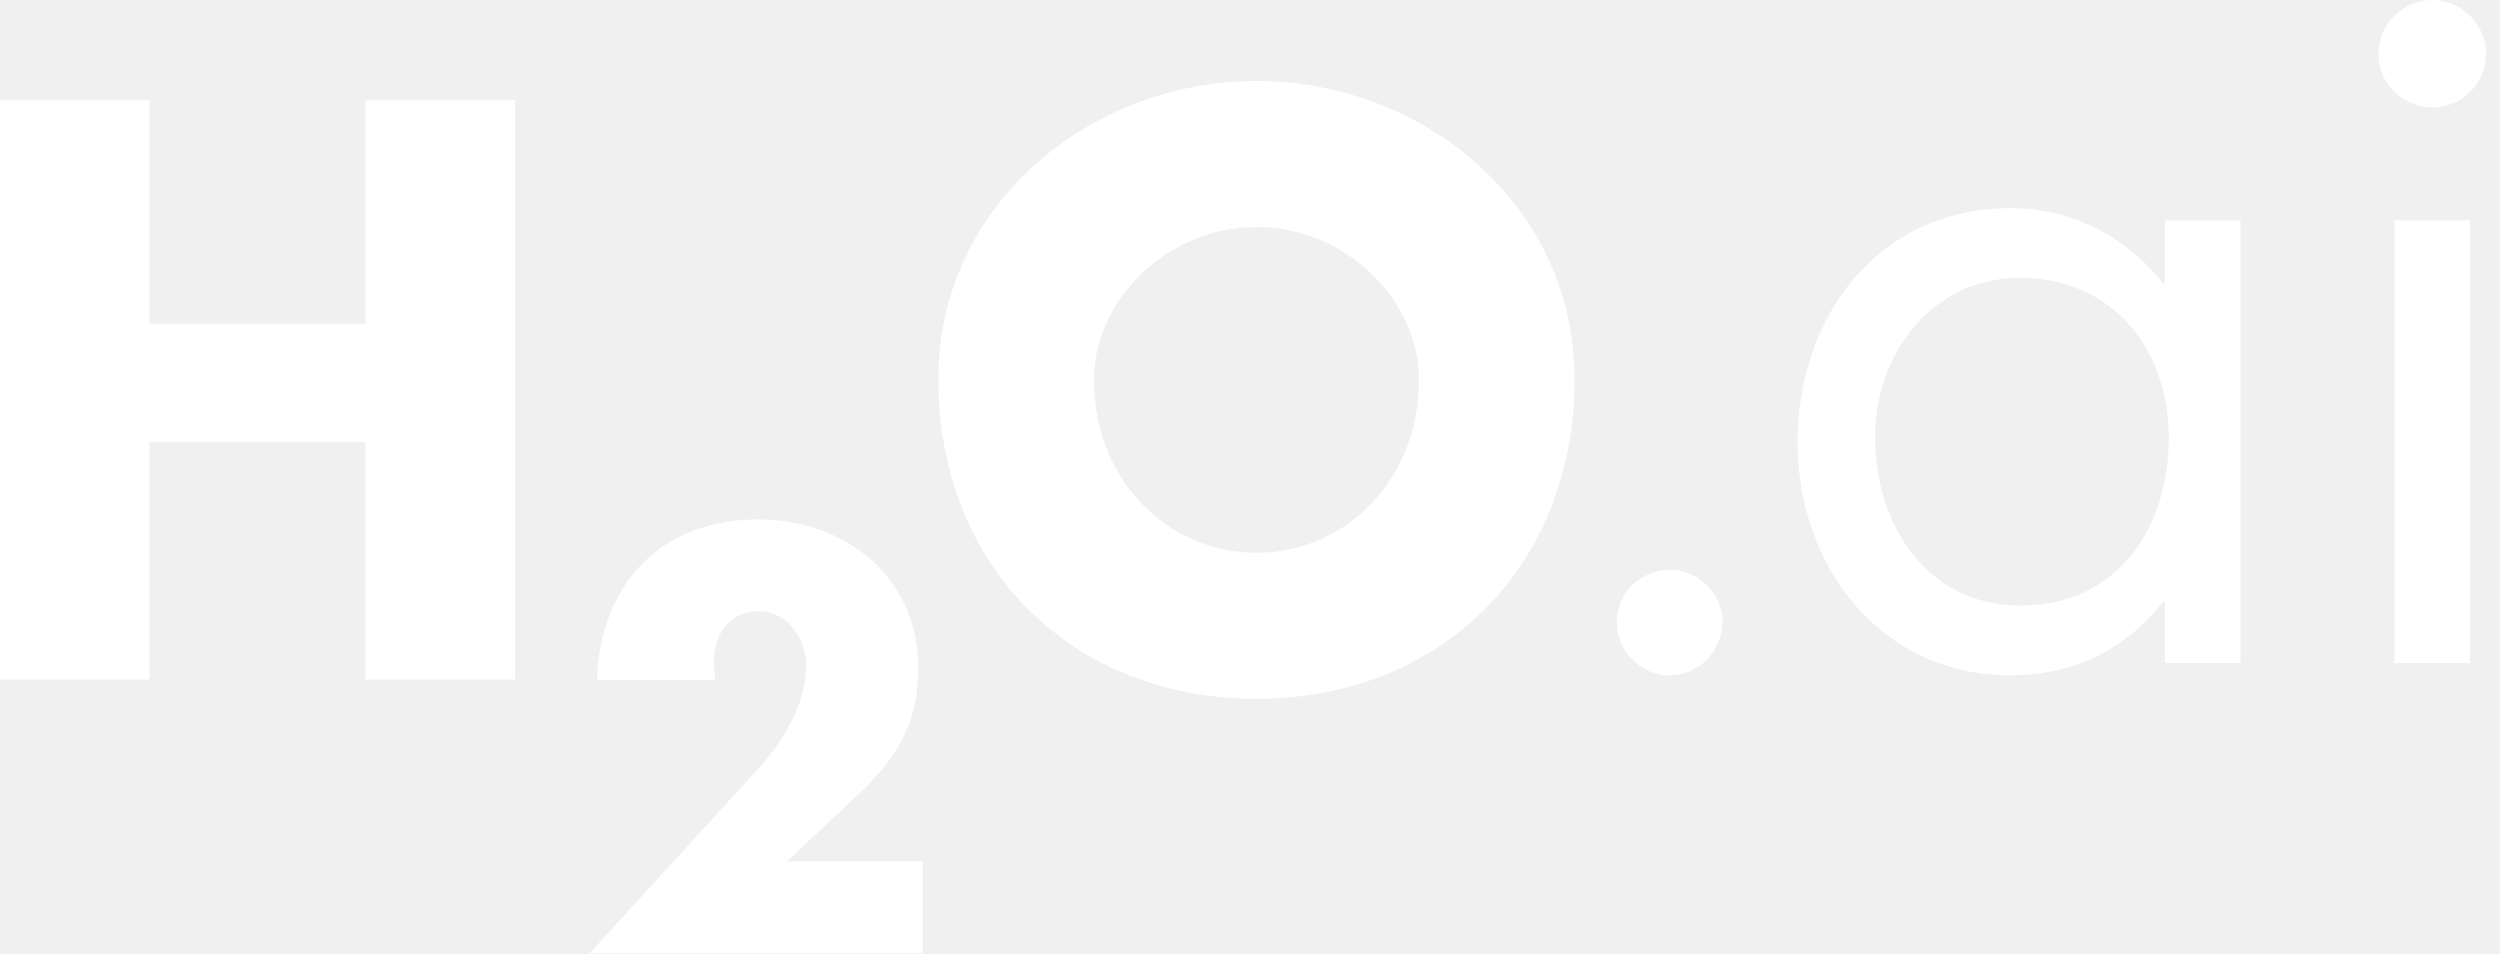
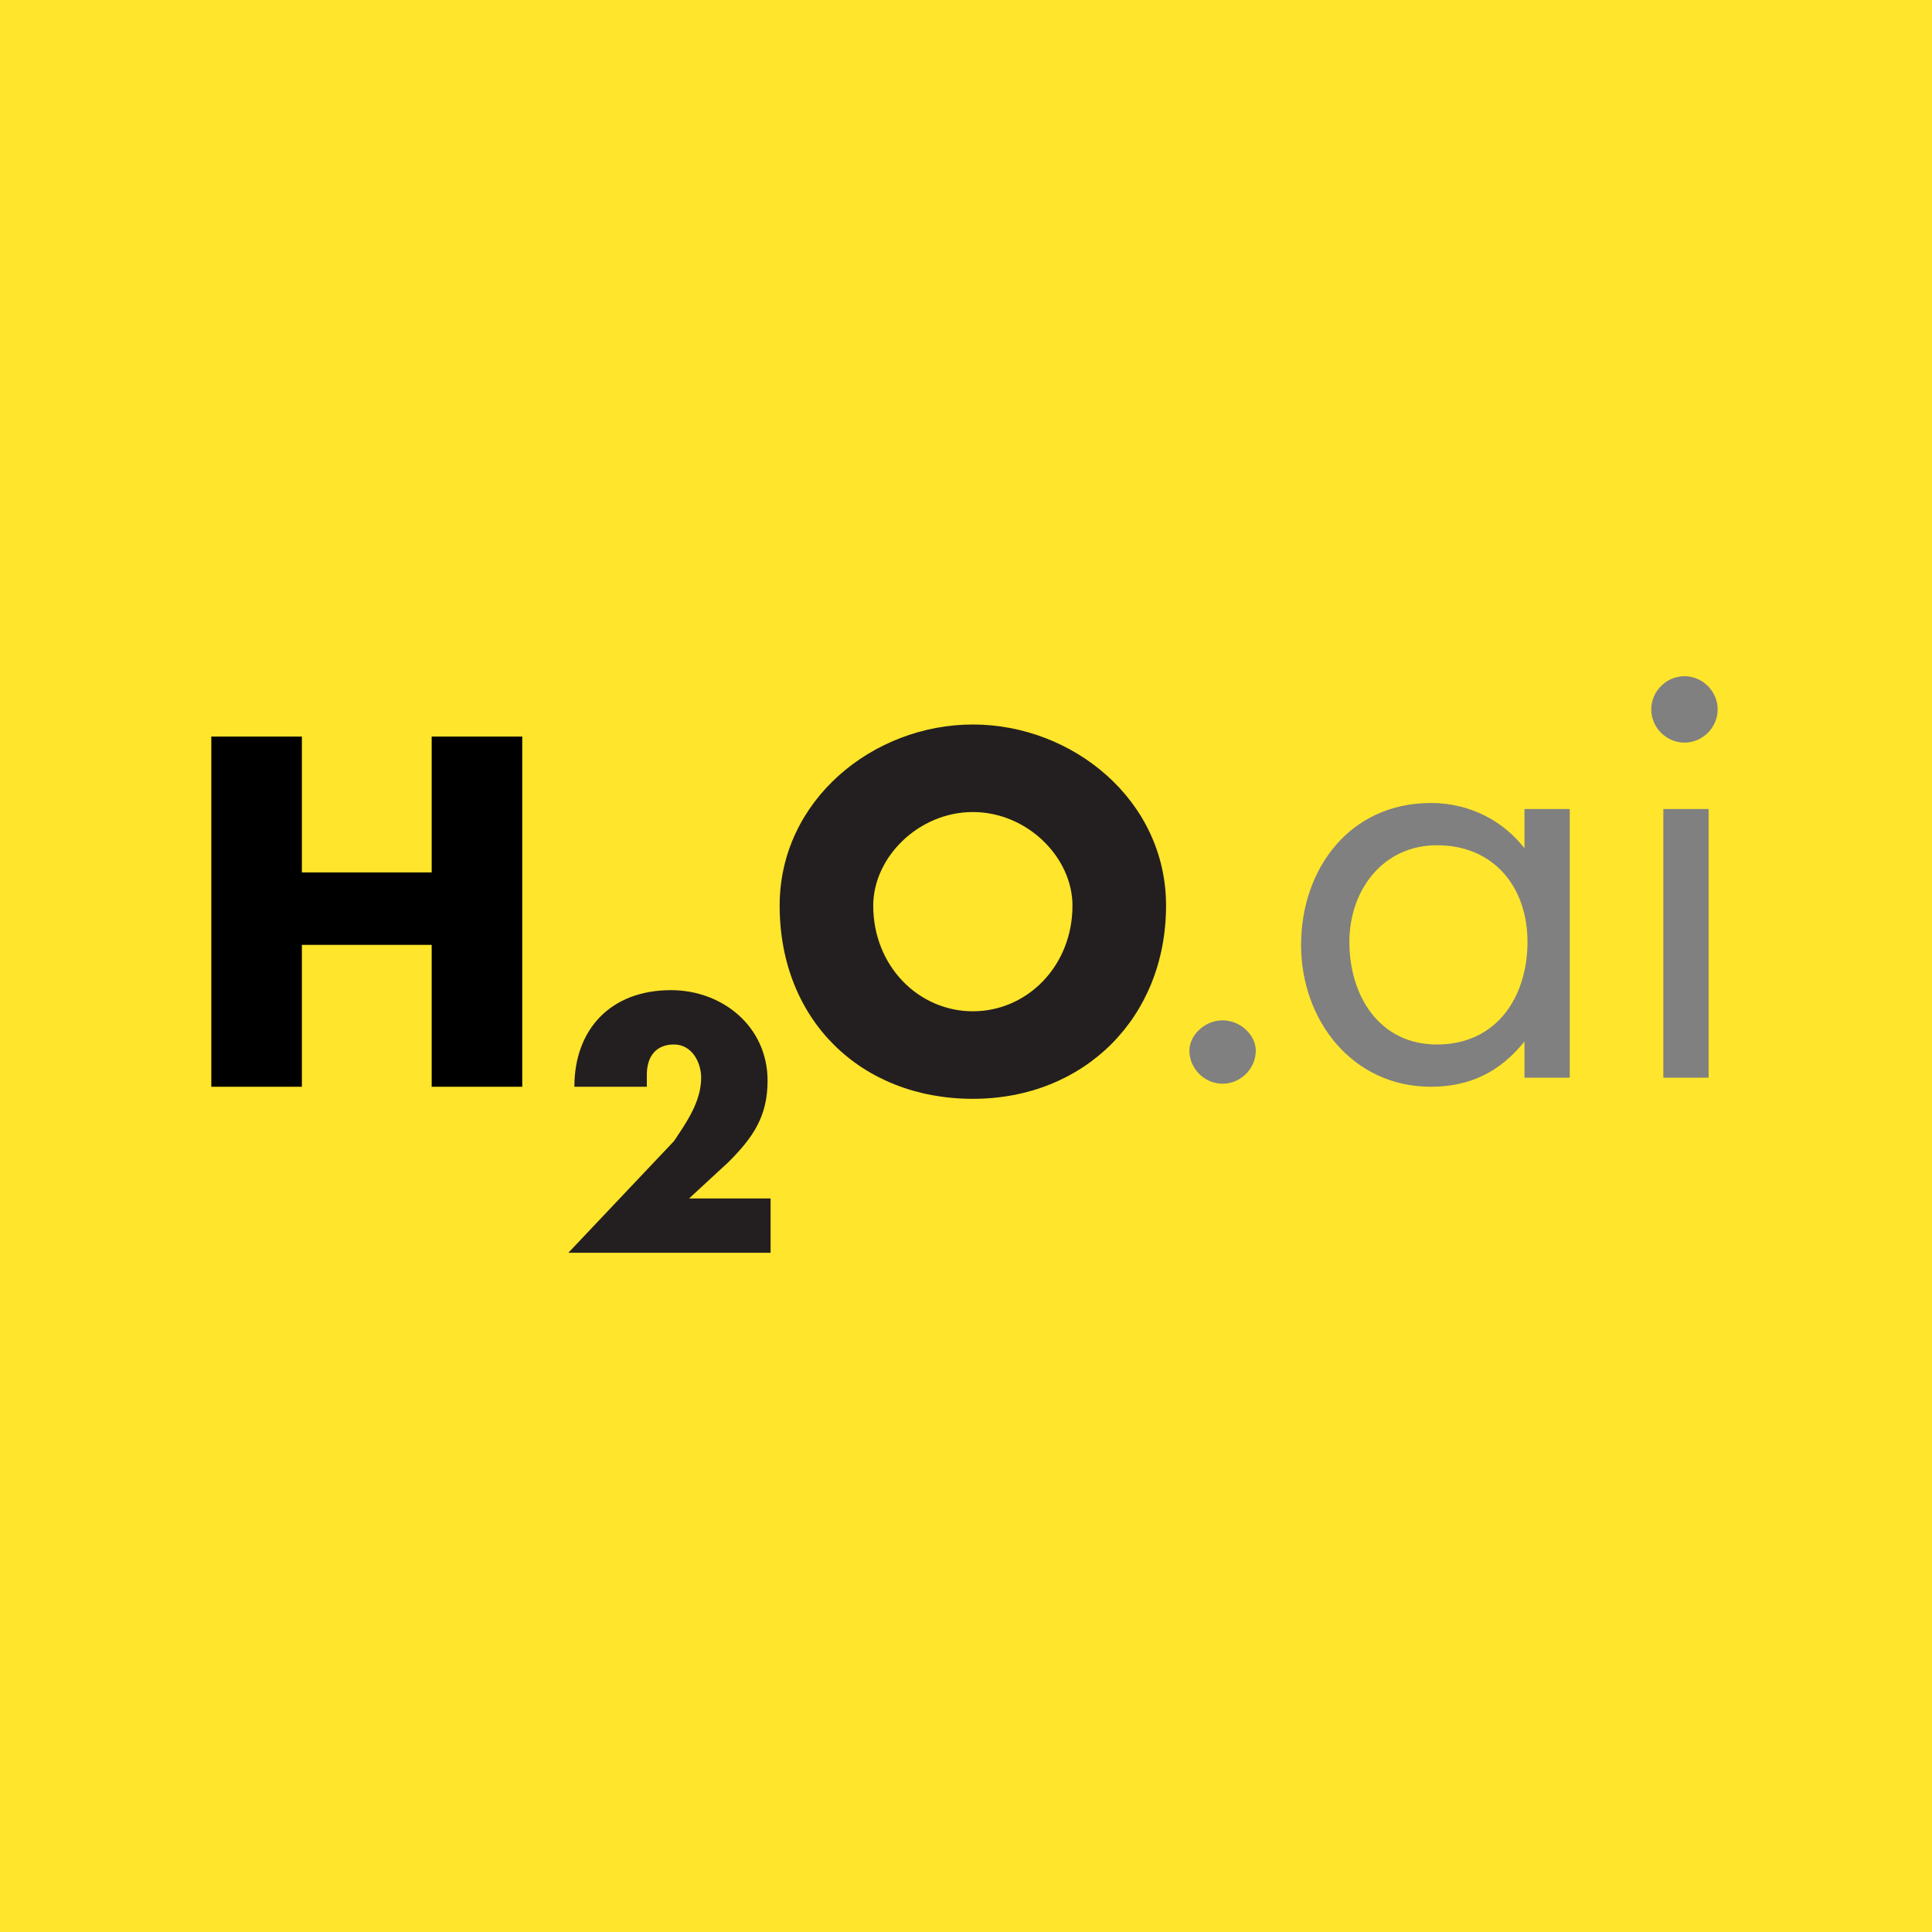
- <svg xmlns="http://www.w3.org/2000/svg" width="97px" height="37px" viewBox="0 0 97 37" version="1.1">
-   <defs />
-   <g id="Page-1" stroke="none" stroke-width="1" fill="none" fill-rule="evenodd">
-     <g id="Desktop-Copy-2" transform="translate(-464, -29)" fill="#FFFFFF">
-       <g id="h2o_logo" transform="translate(464, 29)">
-         <path d="M94.371,-2.25266363e-05 C93.235,-2.25266363e-05 92.283,0.95 92.283,2.083 C92.283,3.252 93.235,4.166 94.371,4.166 C95.507,4.166 96.46,3.252 96.46,2.083 C96.46,0.95 95.507,-2.25266363e-05 94.371,-2.25266363e-05 L94.371,-2.25266363e-05 Z M92.906,25.727 L95.837,25.727 L95.837,8.551 L92.906,8.551 L92.906,25.727 Z M78.359,10.781 C81.986,10.781 84.148,13.558 84.148,16.993 C84.148,20.465 82.17,23.498 78.395,23.498 C74.731,23.498 72.753,20.319 72.753,16.957 C72.753,13.741 74.951,10.781 78.359,10.781 L78.359,10.781 Z M86.933,8.551 L84.002,8.551 L84.002,11 L83.928,11 C82.499,9.173 80.374,8.076 78.029,8.076 C72.863,8.076 69.748,12.279 69.748,17.176 C69.748,21.927 72.936,26.202 77.992,26.202 C80.411,26.202 82.426,25.252 83.928,23.352 L84.002,23.352 L84.002,25.727 L86.933,25.727 L86.933,8.551 Z M64.782,22.109 C63.646,22.109 62.73,23.023 62.73,24.119 C62.73,25.252 63.646,26.202 64.782,26.202 C65.918,26.202 66.834,25.252 66.834,24.119 C66.834,23.023 65.918,22.109 64.782,22.109 L64.782,22.109 Z" id="Fill-1" />
-         <polygon id="Fill-4" points="14.179 3.888 14.179 12.564 5.802 12.564 5.802 3.888 2.24976447e-05 3.888 2.24976447e-05 26.367 5.802 26.367 5.802 17.155 14.179 17.155 14.179 26.367 19.981 26.367 19.981 3.888" />
-         <path d="M30.536,33.419 L33.029,31.079 C34.671,29.577 35.63,28.224 35.63,25.906 C35.63,22.386 32.795,20.153 29.427,20.153 C25.634,20.153 23.289,22.665 23.161,26.378 L27.765,26.378 C27.722,26.142 27.701,25.906 27.701,25.691 C27.701,24.597 28.319,23.716 29.449,23.716 C30.557,23.716 31.282,24.79 31.282,25.82 C31.282,27.301 30.387,28.761 29.449,29.791 L22.884,36.983 L35.8,36.983 L35.8,33.419 L30.536,33.419" id="Fill-5" />
-         <path d="M48.751,8.808 C52.214,8.808 55.056,11.64 55.056,14.74 C55.056,18.616 52.214,21.448 48.751,21.448 C45.288,21.448 42.446,18.616 42.446,14.74 C42.446,11.64 45.288,8.808 48.751,8.808 M48.751,3.143 C42.327,3.143 36.407,7.913 36.407,14.711 C36.407,21.985 41.587,27.113 48.751,27.113 C55.914,27.113 61.094,21.985 61.094,14.711 C61.094,7.913 55.174,3.143 48.751,3.143" id="Fill-7" />
+ <svg xmlns="http://www.w3.org/2000/svg" version="1.1" id="Layer_1" x="0" y="0" viewBox="0 0 64 64" xml:space="preserve">
+   <style type="text/css">.st2{fill:#231f20}</style>
+   <g id="Page-1-Copy">
+     <g id="H2O_Logo_2017">
+       <path id="Fill-1" fill="#ffe52b" d="M0 64h64V0H0z" />
+       <path id="Fill-2" d="M55.8 22.4c-.6 0-1.1.5-1.1 1.1 0 .6.5 1.1 1.1 1.1.6 0 1.1-.5 1.1-1.1 0-.6-.5-1.1-1.1-1.1zm-.7 13.3h1.5v-8.9h-1.5v8.9zM47.6 28c1.9 0 3 1.4 3 3.2 0 1.8-1 3.4-3 3.4-1.9 0-2.9-1.6-2.9-3.4 0-1.7 1.1-3.2 2.9-3.2zm4.4-1.2h-1.5v1.3c-.7-.9-1.8-1.5-3.1-1.5-2.7 0-4.3 2.2-4.3 4.7s1.7 4.7 4.3 4.7c1.3 0 2.3-.5 3.1-1.5v1.2H52v-8.9zm-11.5 7c-.6 0-1.1.5-1.1 1 0 .6.5 1.1 1.1 1.1.6 0 1.1-.5 1.1-1.1 0-.5-.5-1-1.1-1z" fill="gray" />
+       <path id="Fill-4" d="M10 28.9v-4.5H7V36h3v-4.7h4.3V36h3V24.4h-3v4.5z" />
+       <g id="Group-9" transform="translate(18.827 24)">
+         <path id="Fill-5" class="st2" d="M4 15.7l1.3-1.2c.8-.8 1.3-1.5 1.3-2.7 0-1.8-1.5-3-3.2-3-2 0-3.2 1.3-3.2 3.2h2.4v-.4c0-.6.3-1 .9-1 .6 0 .9.6.9 1.1 0 .8-.5 1.5-.9 2.1L0 17.5h6.7v-1.8H4" />
+         <path id="Fill-7" class="st2" d="M13.4 2.9c1.8 0 3.3 1.5 3.3 3.1 0 2-1.5 3.5-3.3 3.5S10.1 8 10.1 6c0-1.6 1.5-3.1 3.3-3.1m0-2.9C10.1 0 7 2.5 7 6c0 3.8 2.7 6.4 6.4 6.4s6.4-2.7 6.4-6.4c0-3.5-3.1-6-6.4-6" />
      </g>
    </g>
  </g>
</svg>
